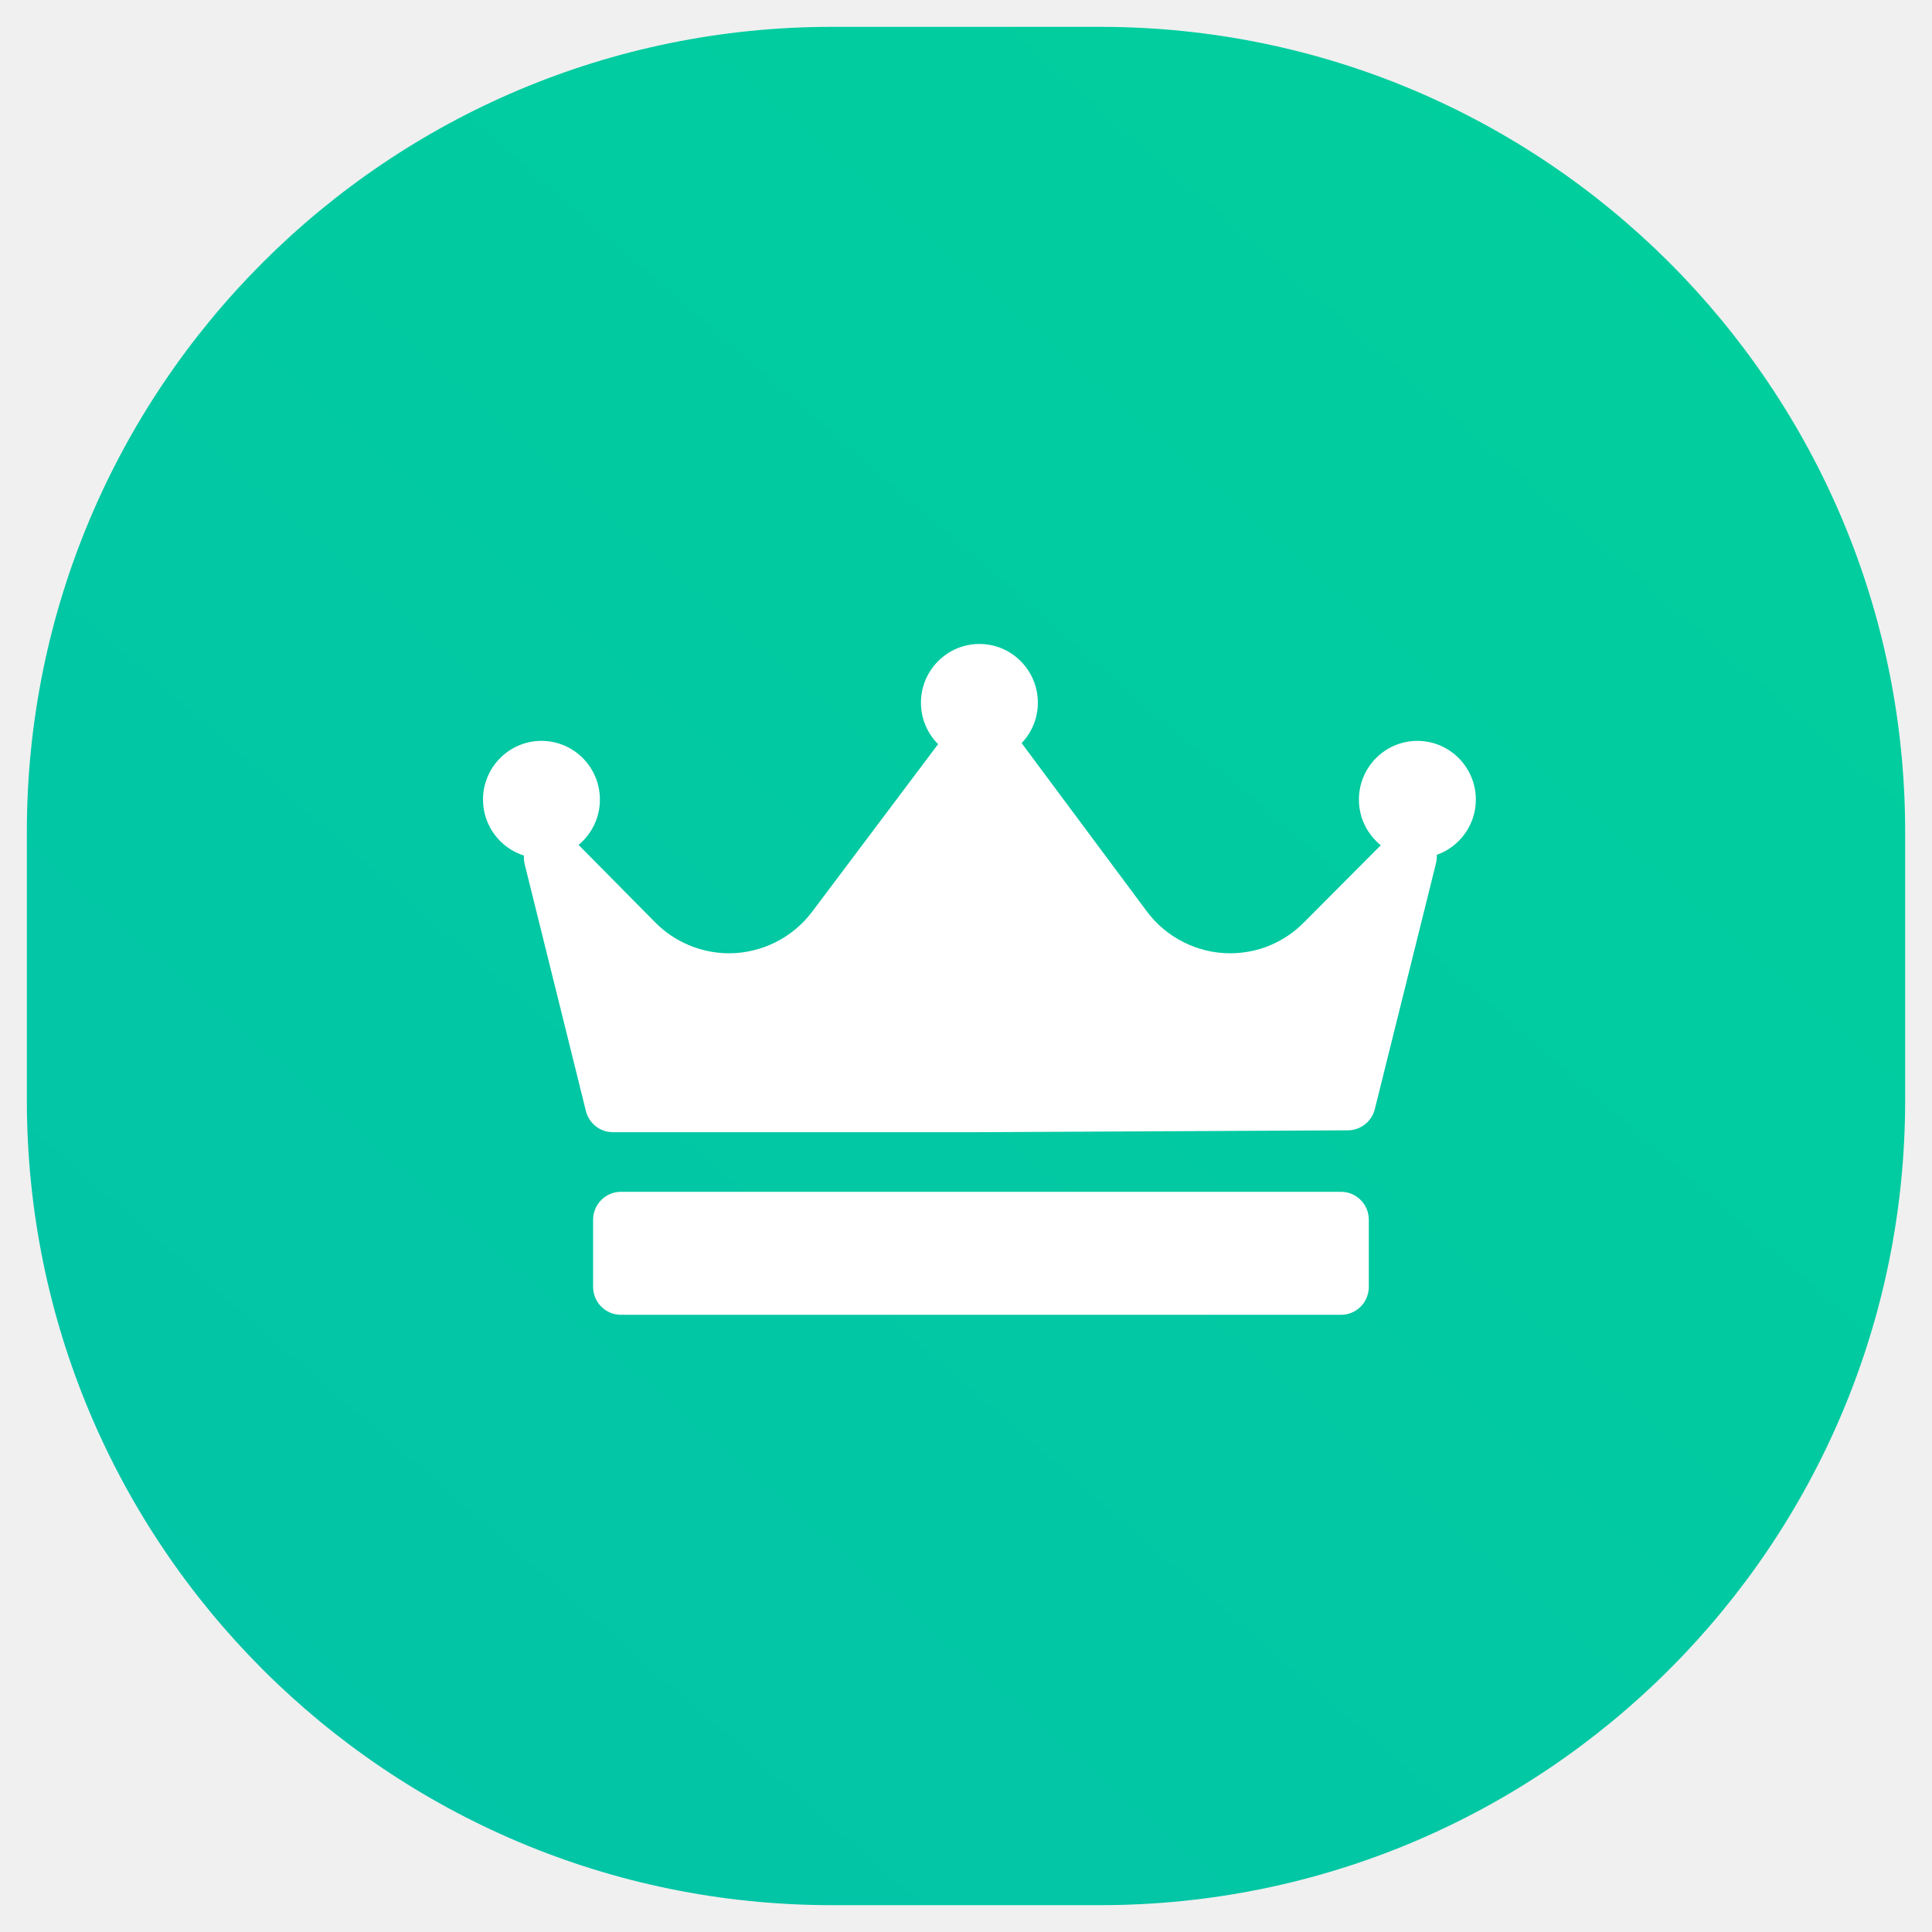
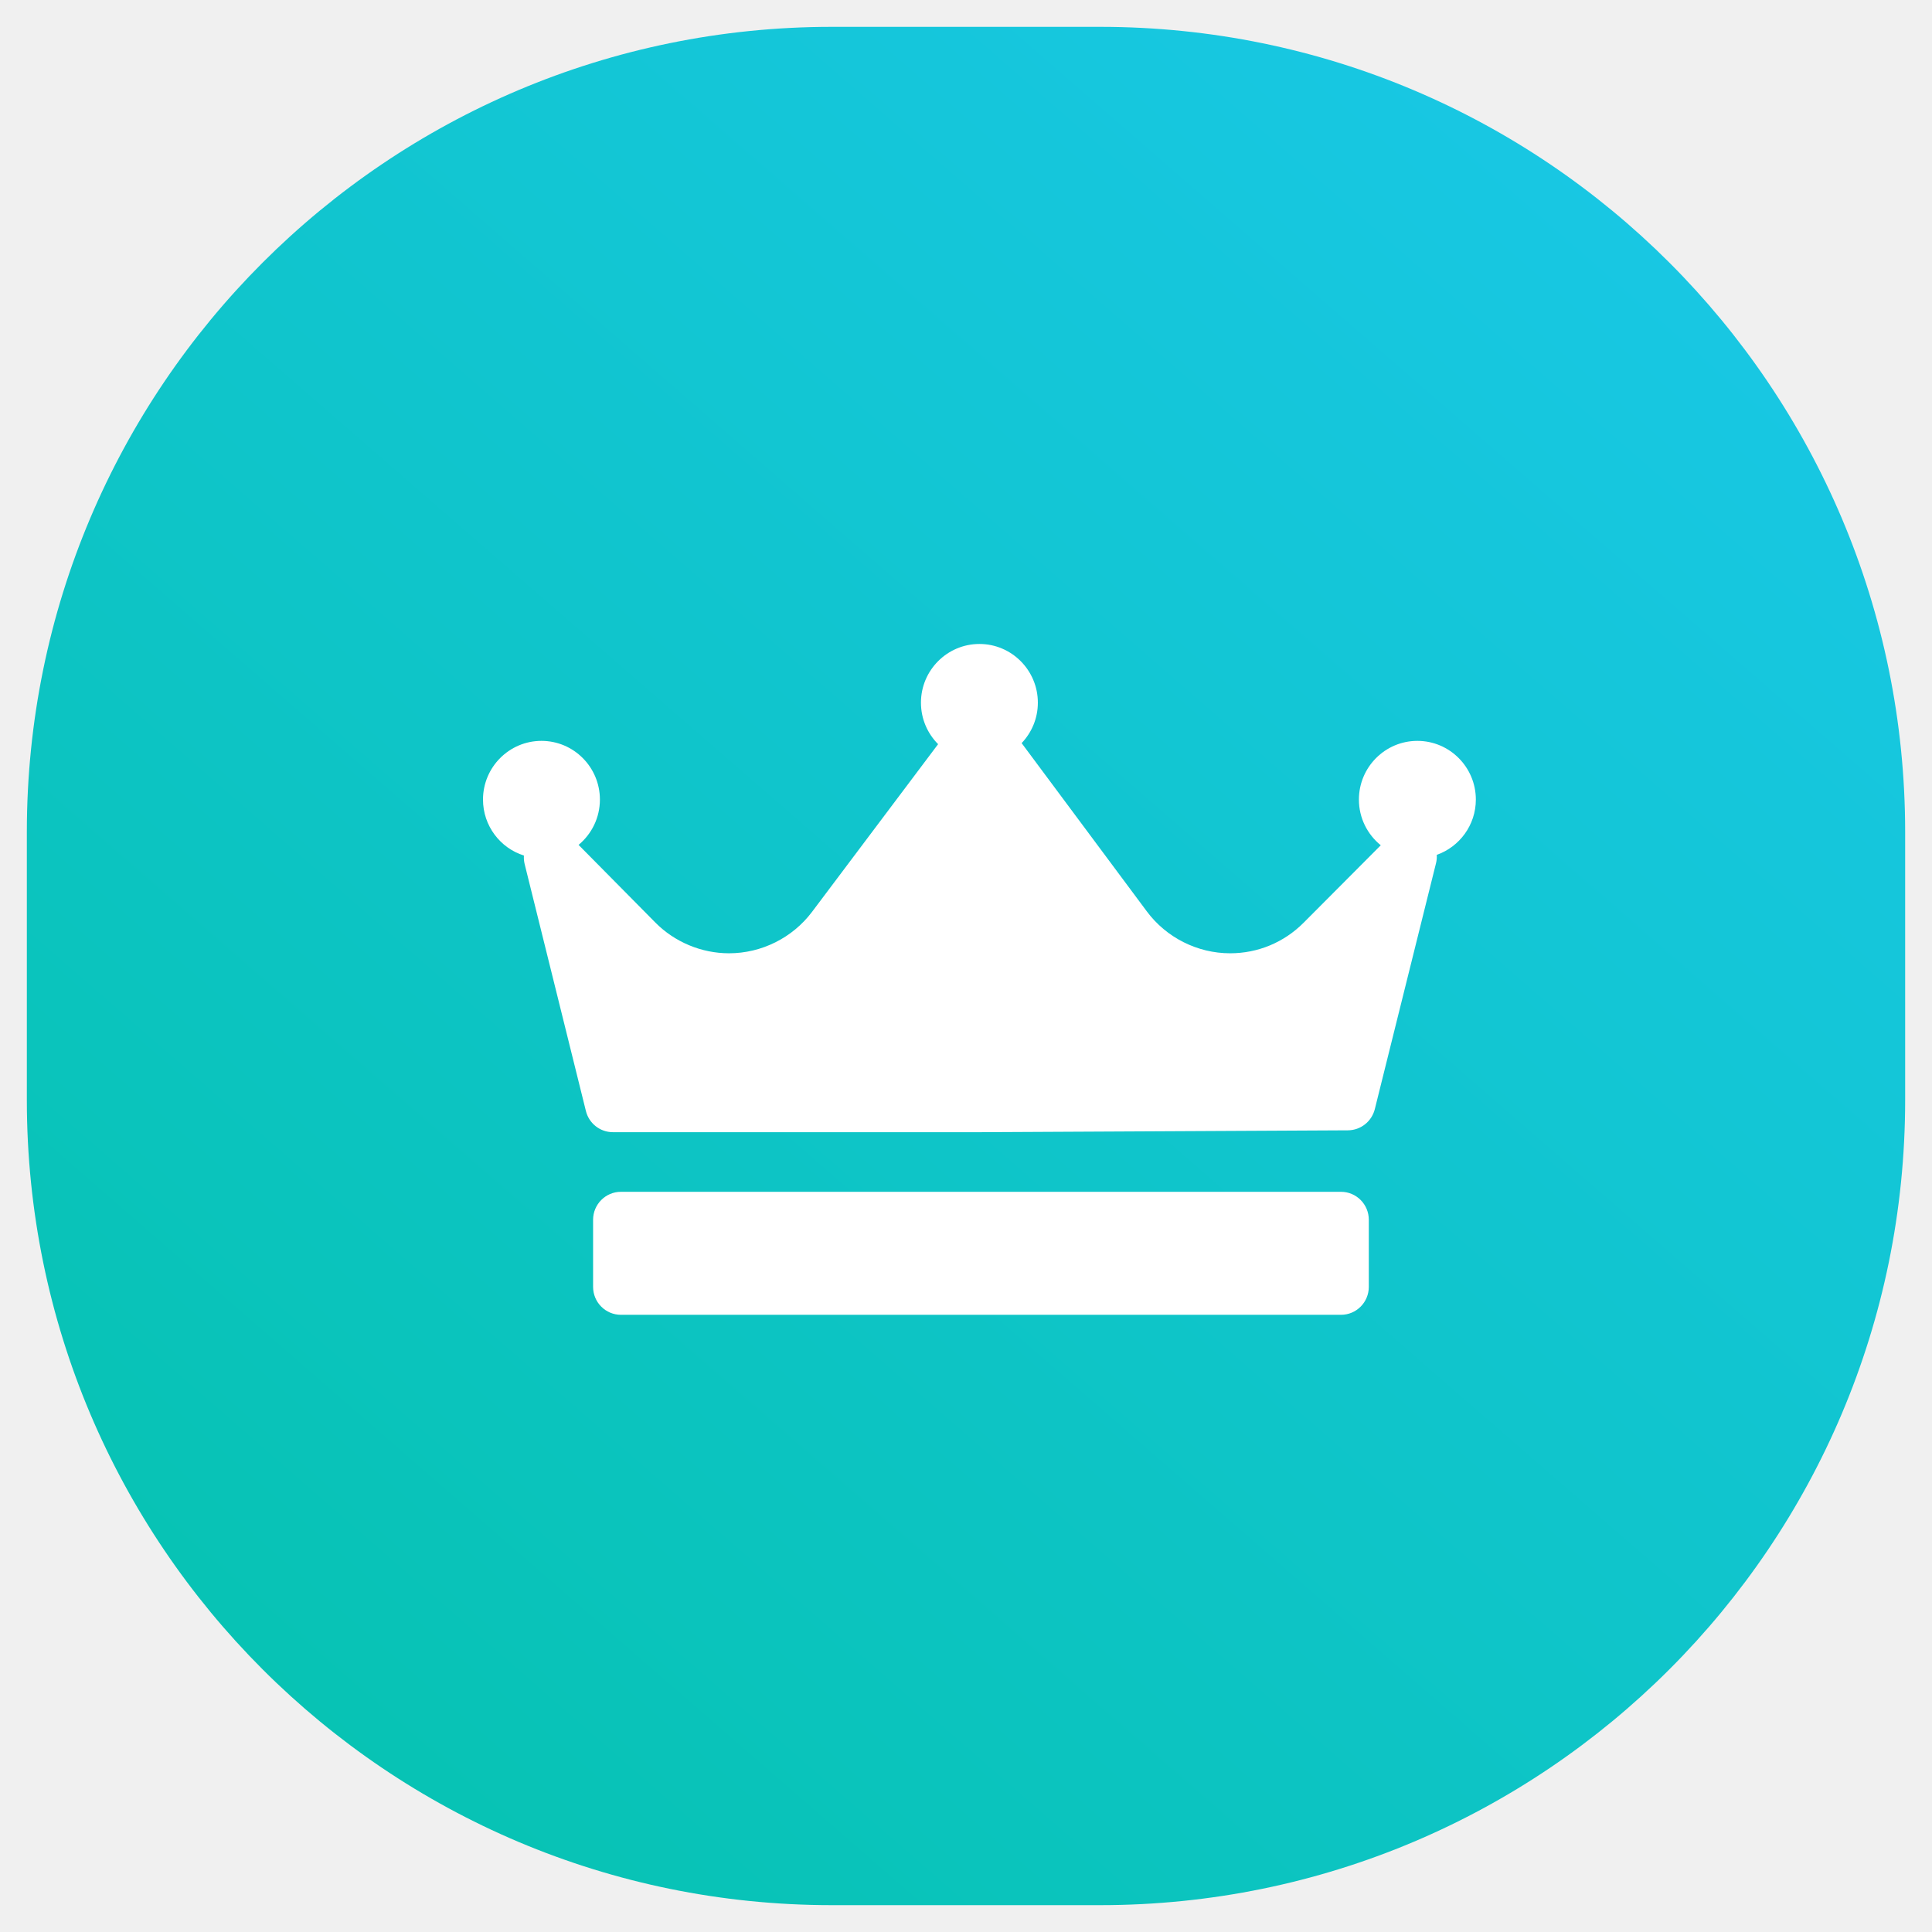
<svg xmlns="http://www.w3.org/2000/svg" width="57" height="57" viewBox="0 0 57 57" fill="none">
  <path fill-rule="evenodd" clip-rule="evenodd" d="M24.542 0.792H32.458C45.575 0.792 56.208 11.425 56.208 24.542V32.458C56.208 45.575 45.575 56.208 32.458 56.208H24.542C11.425 56.208 0.792 45.575 0.792 32.458V24.542C0.792 11.425 11.425 0.792 24.542 0.792Z" fill="url(#paint0_linear)" />
  <path fill-rule="evenodd" clip-rule="evenodd" d="M42.389 25.221C42.394 25.302 42.388 25.384 42.367 25.467L40.561 32.724C40.469 33.089 40.143 33.346 39.768 33.348L28.927 33.403C28.926 33.403 28.925 33.403 28.923 33.403H18.082C17.705 33.403 17.377 33.145 17.286 32.778L15.479 25.493C15.458 25.409 15.452 25.324 15.457 25.241C14.758 25.021 14.25 24.364 14.25 23.59C14.25 22.634 15.024 21.858 15.975 21.858C16.926 21.858 17.699 22.634 17.699 23.59C17.699 24.128 17.454 24.608 17.07 24.927L19.332 27.215C19.903 27.794 20.697 28.125 21.508 28.125C22.468 28.125 23.383 27.668 23.959 26.901L27.677 21.955C27.365 21.642 27.171 21.209 27.171 20.731C27.171 19.776 27.945 18.999 28.896 18.999C29.847 18.999 30.62 19.776 30.62 20.731C30.62 21.194 30.437 21.614 30.141 21.925C30.142 21.927 30.144 21.928 30.145 21.929L33.835 26.889C34.411 27.663 35.329 28.125 36.292 28.125C37.111 28.125 37.881 27.805 38.46 27.224L40.737 24.938C40.344 24.62 40.092 24.134 40.092 23.59C40.092 22.634 40.866 21.858 41.817 21.858C42.768 21.858 43.542 22.634 43.542 23.59C43.542 24.343 43.059 24.984 42.389 25.221ZM40.384 35.987C40.384 35.532 40.017 35.162 39.563 35.162H18.32C17.866 35.162 17.498 35.532 17.498 35.987V37.966C17.498 38.422 17.866 38.791 18.32 38.791H39.563C40.017 38.791 40.384 38.422 40.384 37.966V35.987Z" fill="white" />
  <defs>
    <linearGradient id="paint0_linear" x1="32.785" y1="89.785" x2="89.785" y2="24.215" gradientUnits="userSpaceOnUse">
      <stop stop-color="#03C2A9" />
-       <stop offset="1" stop-color="#00D09B" />
+       <stop offset="1" stop-color="#1CC8EE" />
    </linearGradient>
  </defs>
</svg>
